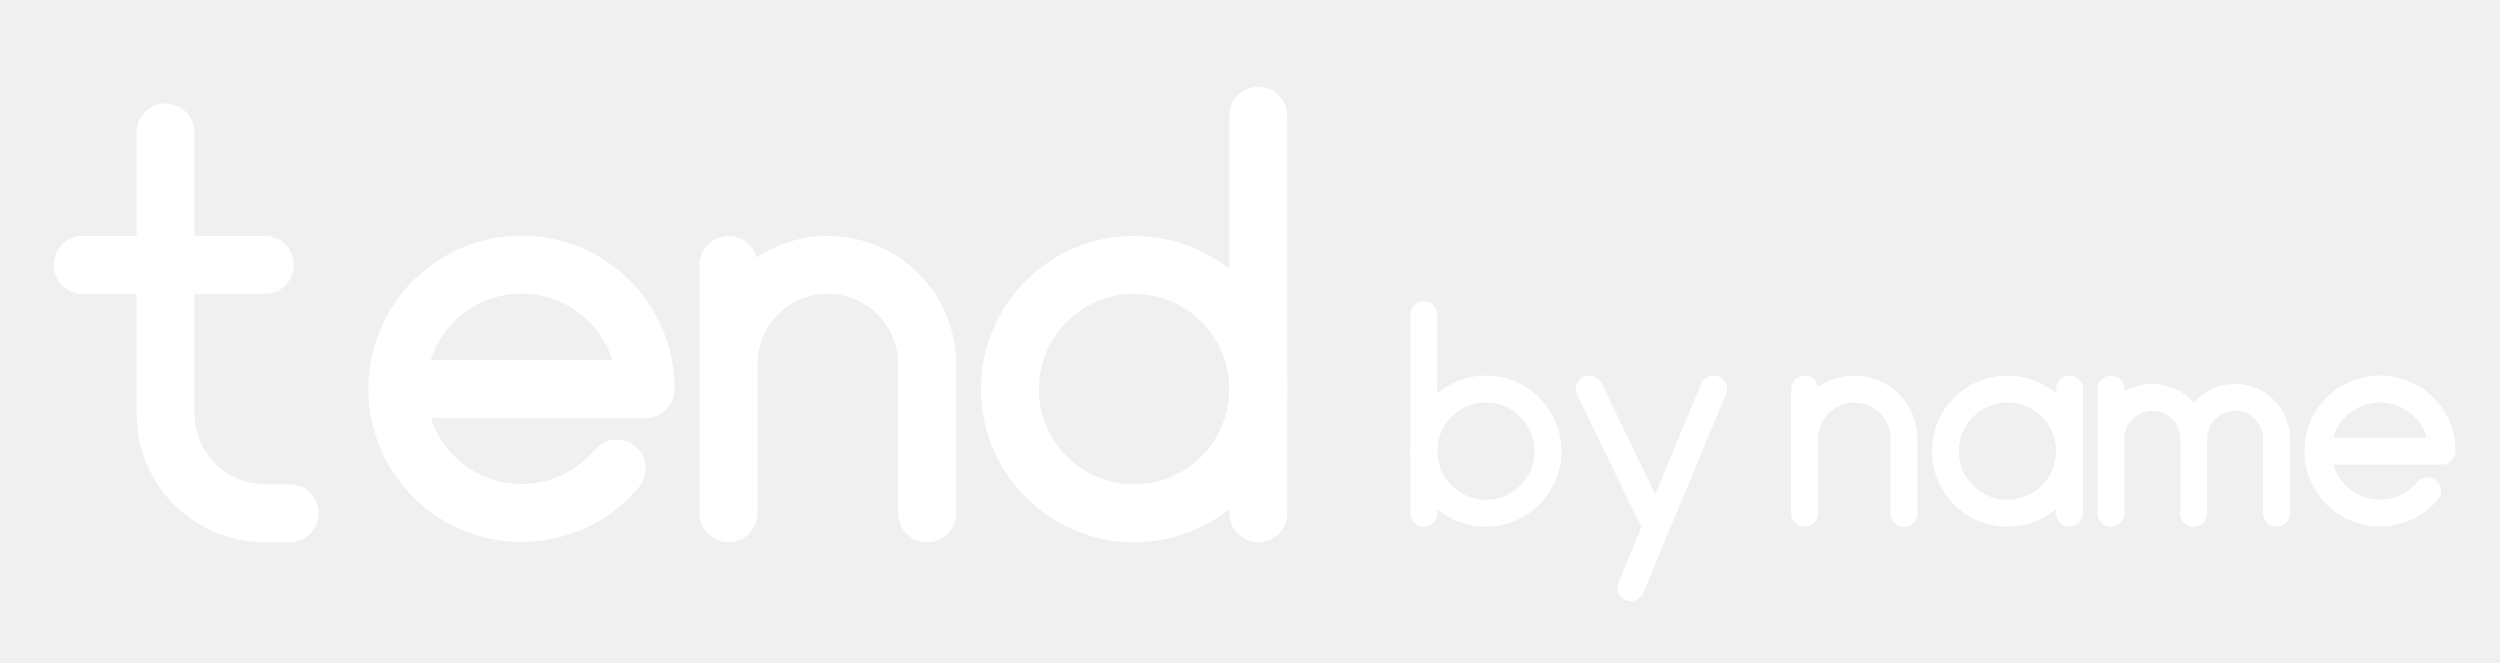
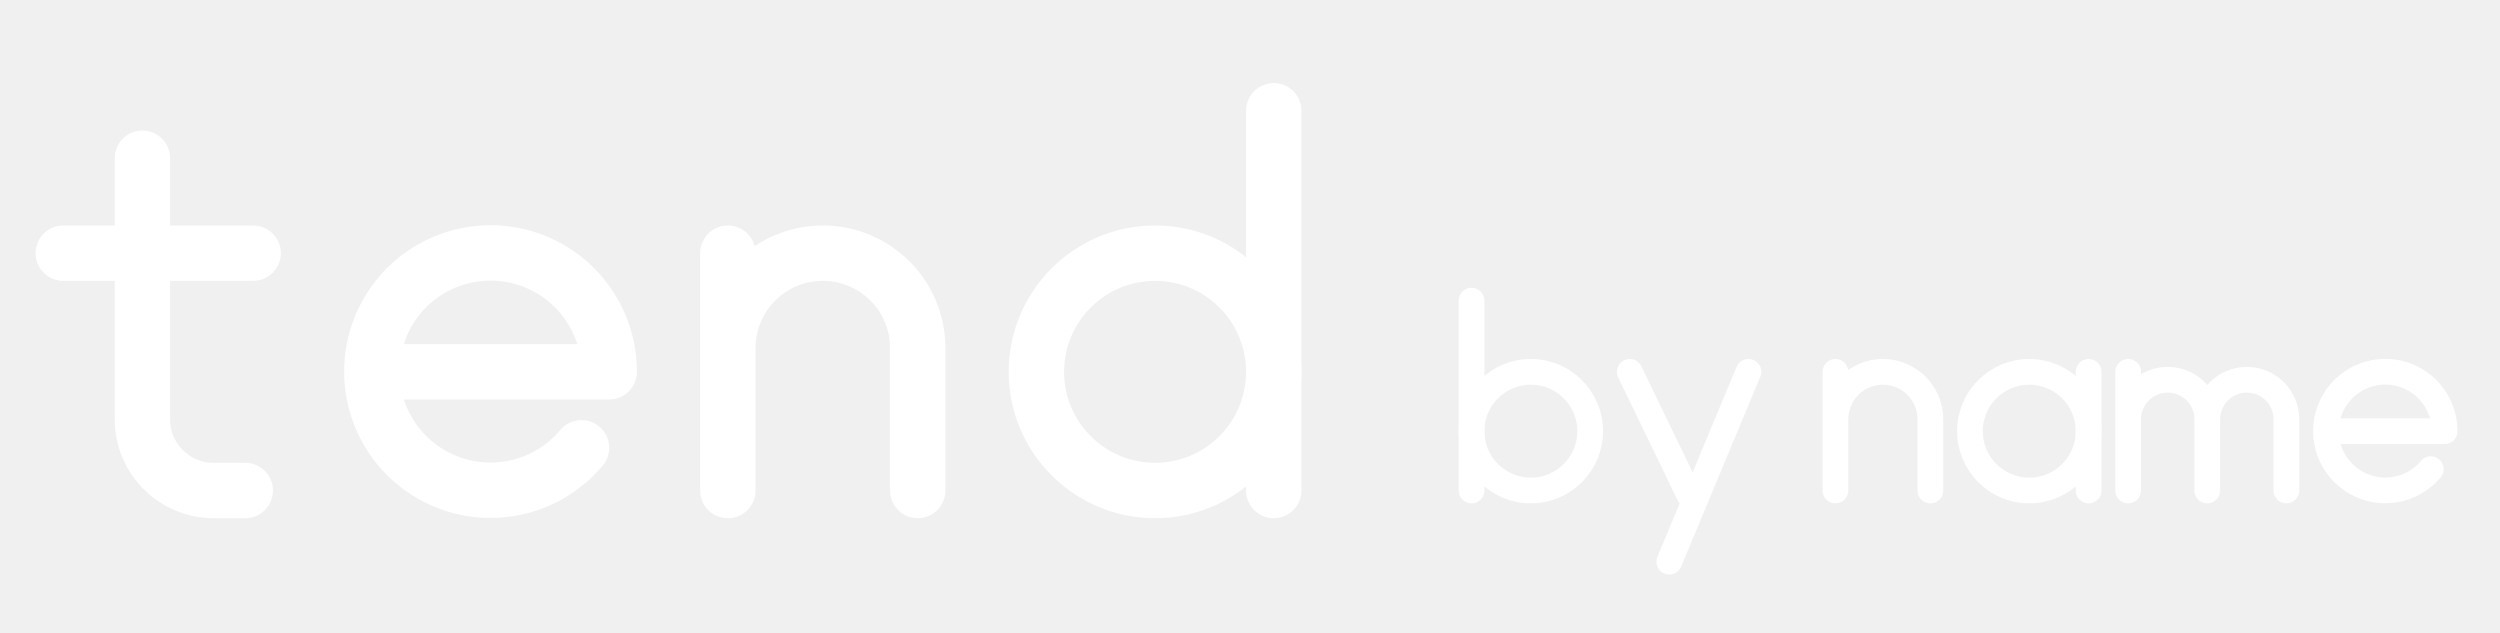
- <svg xmlns="http://www.w3.org/2000/svg" viewBox="0 0 302 80" role="img" aria-label="Tend by name">
+ <svg xmlns="http://www.w3.org/2000/svg" viewBox="0 0 316 80" role="img" aria-label="Tend by name">
  <g fill="none" stroke="#FFFFFF" stroke-width="7" stroke-linecap="round" stroke-linejoin="round">
-     <path d="M20 16V50A12 12 0 0 0 32 62H35M10 32H32" />
-     <path d="M48 47H78A15 15 0 1 0 74.5 56.6" />
-     <path d="M88 62V32M88 44A12 12 0 0 1 112 44V62" />
-     <circle cx="137" cy="47" r="15" />
-     <path d="M152 14V62" />
+     <path d="M18 20V53A9 9 0 0 0 27 62H31M8 32H32" />
+     <path d="M47 47H77A15 15 0 1 0 73.5 56.6" />
+     <path d="M92 62V32M92 44A12 12 0 0 1 116 44V62" />
+     <circle cx="146" cy="47" r="15" />
+     <path d="M161 14V62" />
  </g>
-   <g transform="translate(172 32.0) scale(0.5)">
+   <g transform="translate(186 32.0) scale(0.5)">
    <g fill="none" stroke="#FFFFFF" stroke-width="6.5" stroke-linecap="round" stroke-linejoin="round">
      <path d="M0 12V60" />
      <circle cx="15" cy="45" r="15" />
      <path d="M40 30L55 61M70 30L50 78" />
      <path d="M92 60V30M92 42A12 12 0 0 1 116 42V60" />
      <circle cx="141" cy="45" r="15" />
      <path d="M156 30V60" />
      <path d="M166 60V30M166 42A10 10 0 0 1 186 42V60M186 42A10 10 0 0 1 206 42V60" />
      <path d="M216 45H246A15 15 0 1 0 242.5 54.6" />
    </g>
  </g>
</svg>
